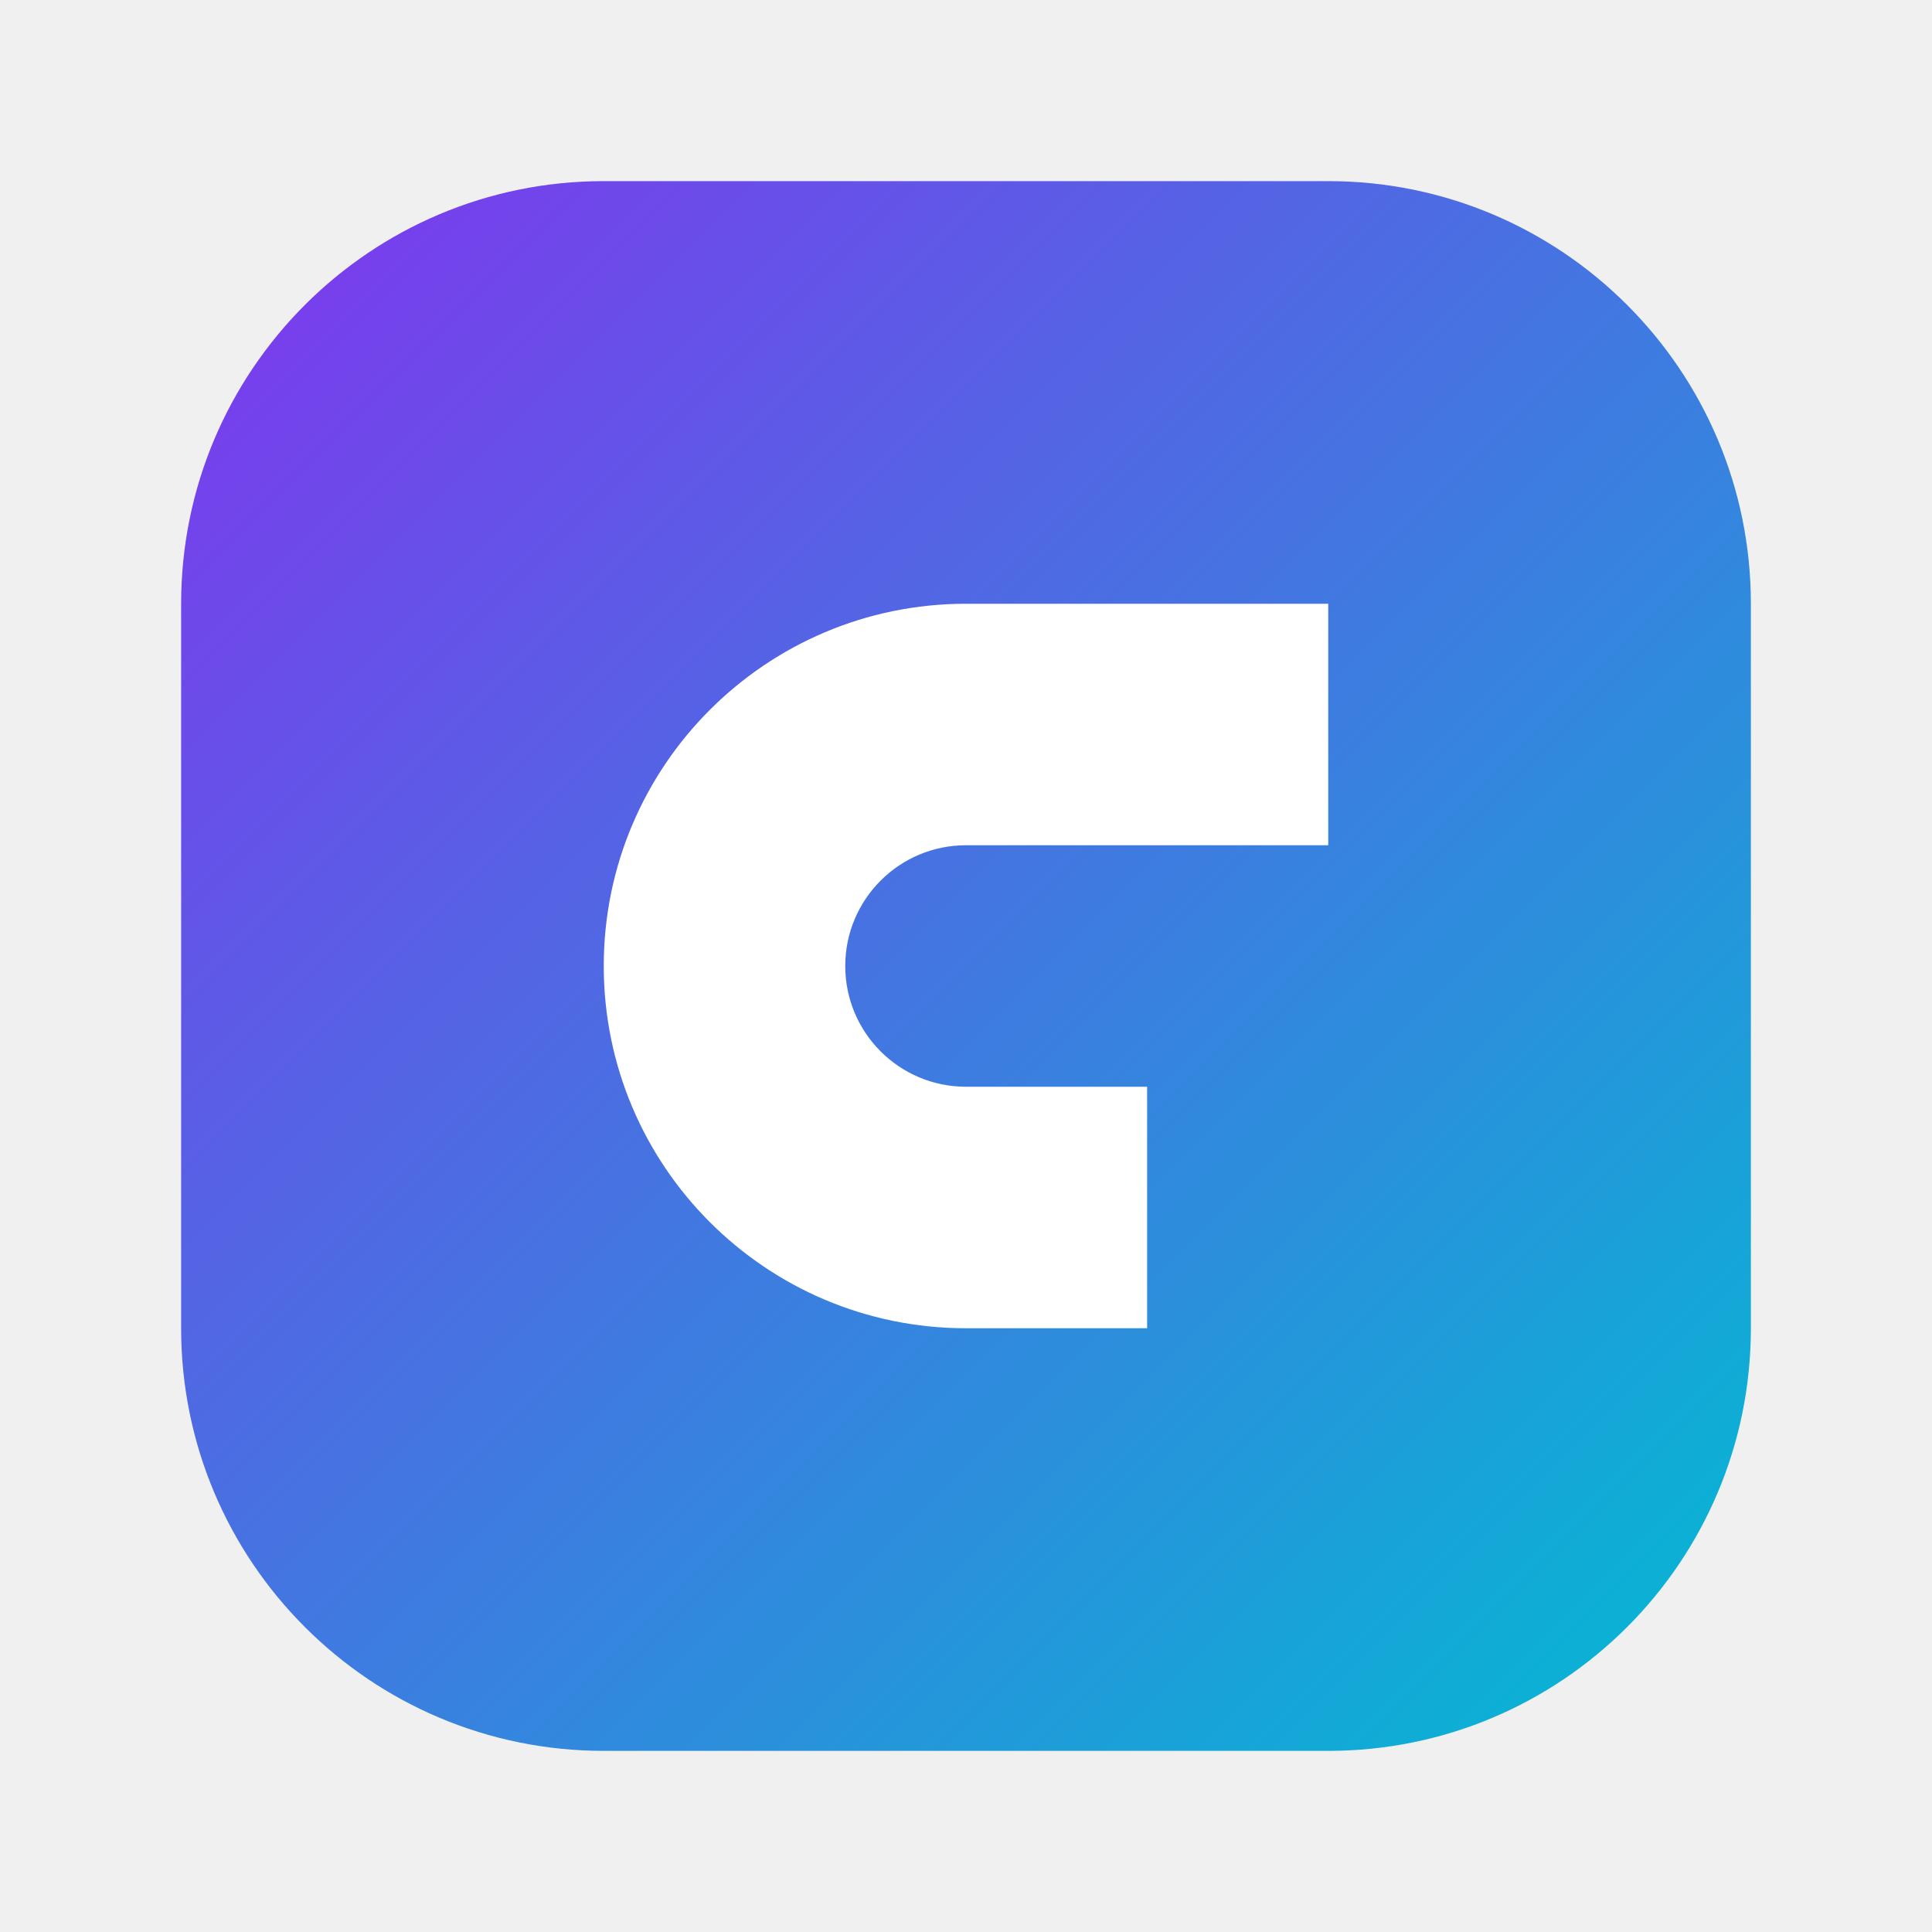
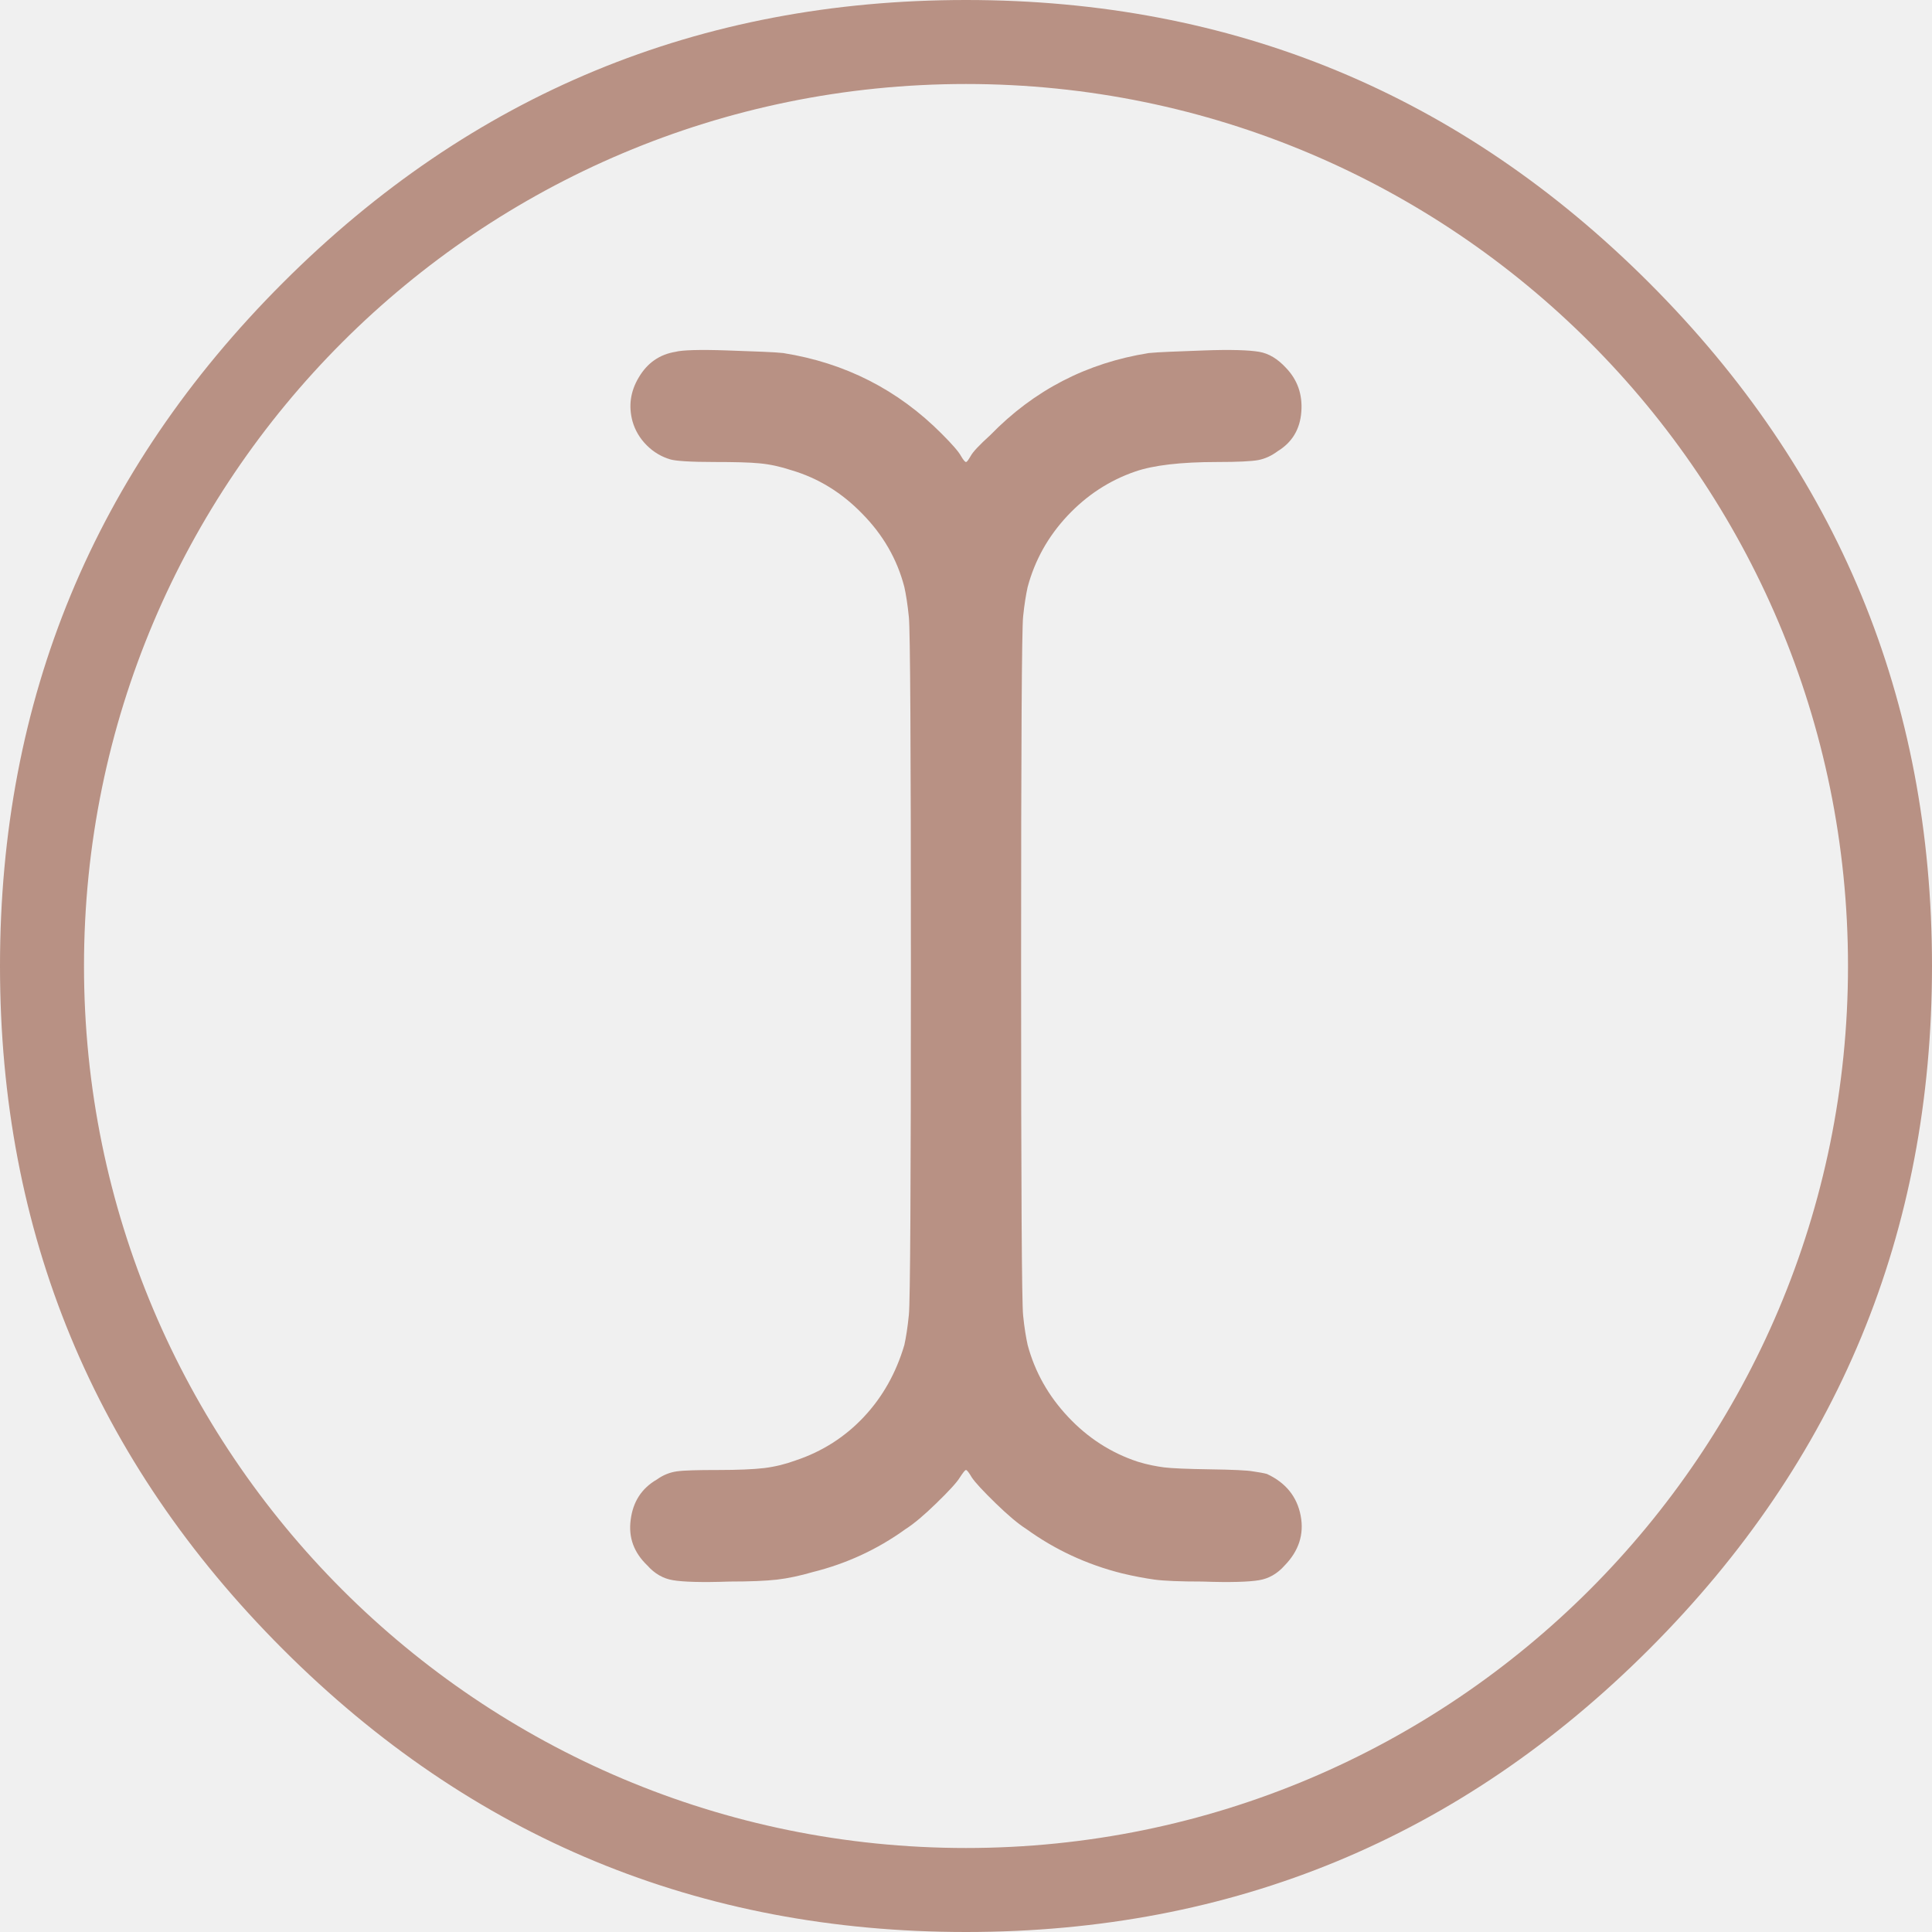
- <svg xmlns="http://www.w3.org/2000/svg" viewBox="0 0 64 64" fill="none">
+ <svg xmlns="http://www.w3.org/2000/svg" width="23pt" height="23pt" viewBox="0 0 23 23">
  <defs>
-     <linearGradient id="g" x1="8" y1="8" x2="56" y2="56" gradientUnits="userSpaceOnUse">
-       <stop stop-color="#7C3AED" />
-       <stop offset="1" stop-color="#06B6D4" />
-     </linearGradient>
+     <clipPath id="clip-0">
+       <path clip-rule="nonzero" d="M 0 11.5 C 0 8.324 1.121 5.613 3.367 3.367 C 5.613 1.121 8.324 0 11.5 0 C 14.676 0 17.387 1.121 19.633 3.367 C 21.879 5.613 23 8.324 23 11.5 C 23 14.676 21.879 17.387 19.633 19.633 C 17.387 21.879 14.676 23 11.5 23 C 8.324 23 5.613 21.879 3.367 19.633 C 1.121 17.387 0 14.676 0 11.5 Z M 0 11.5 " />
+     </clipPath>
  </defs>
-   <rect x="6" y="6" width="52" height="52" rx="14" fill="url(#g)" />
-   <path d="M20 32c0-6.627 5.373-12 12-12h12v8H32a4 4 0 000 8h6v8h-6c-6.627 0-12-5.373-12-12z" fill="white" />
+   <g clip-path="url(#clip-0)">
+     <path fill-rule="nonzero" fill="rgb(72.159%, 56.859%, 51.759%)" fill-opacity="1" d="M 11.5 24 C 4.598 24 -1 18.402 -1 11.5 C -1 4.598 4.598 -1 11.5 -1 L 11.5 1 C 5.699 1 1 5.699 1 11.5 C 1 17.301 5.699 22 11.5 22 M 24 11.5 C 24 18.402 18.402 24 11.5 24 C 4.598 24 -1 18.402 -1 11.5 L 1 11.5 C 1 17.301 5.699 22 11.5 22 C 17.301 22 22 17.301 22 11.5 M 11.5 -1 C 18.402 -1 24 4.598 24 11.5 C 24 18.402 18.402 24 11.5 24 L 11.5 22 C 17.301 22 22 17.301 22 11.5 C 22 5.699 17.301 1 11.5 1 M -1 11.5 C -1 4.598 4.598 -1 11.5 -1 C 18.402 -1 24 4.598 24 11.5 L 22 11.5 C 22 5.699 17.301 1 11.5 1 C 5.699 1 1 5.699 1 11.5 Z M -1 11.5 " />
+   </g>
+   <path fill-rule="nonzero" fill="rgb(72.159%, 56.859%, 51.759%)" fill-opacity="1" d="M 8.043 4.188 C 7.852 4.219 7.707 4.32 7.605 4.492 C 7.504 4.66 7.48 4.836 7.531 5.02 C 7.562 5.125 7.617 5.219 7.699 5.301 C 7.781 5.383 7.875 5.438 7.98 5.469 C 8.043 5.488 8.219 5.5 8.508 5.5 C 8.742 5.5 8.922 5.504 9.043 5.516 C 9.164 5.527 9.293 5.555 9.422 5.598 C 9.738 5.691 10.02 5.863 10.266 6.117 C 10.512 6.367 10.68 6.656 10.766 6.988 C 10.785 7.074 10.805 7.195 10.82 7.348 C 10.836 7.5 10.844 8.887 10.844 11.5 C 10.844 14.113 10.836 15.5 10.82 15.652 C 10.805 15.805 10.785 15.926 10.766 16.012 C 10.668 16.344 10.508 16.629 10.285 16.867 C 10.062 17.105 9.789 17.281 9.469 17.387 C 9.352 17.43 9.227 17.461 9.098 17.477 C 8.969 17.492 8.785 17.5 8.547 17.5 C 8.309 17.5 8.145 17.504 8.059 17.516 C 7.977 17.527 7.895 17.559 7.82 17.613 C 7.637 17.719 7.535 17.879 7.508 18.094 C 7.48 18.305 7.547 18.484 7.707 18.637 C 7.793 18.734 7.895 18.793 8.012 18.812 C 8.129 18.832 8.352 18.84 8.684 18.828 C 8.93 18.828 9.117 18.82 9.25 18.805 C 9.387 18.789 9.527 18.758 9.676 18.715 C 10.07 18.617 10.441 18.449 10.781 18.203 C 10.879 18.141 11 18.039 11.148 17.895 C 11.297 17.75 11.391 17.648 11.426 17.59 C 11.465 17.531 11.488 17.5 11.5 17.5 C 11.512 17.5 11.535 17.531 11.57 17.59 C 11.609 17.648 11.703 17.75 11.852 17.895 C 12 18.039 12.121 18.141 12.219 18.203 C 12.559 18.449 12.938 18.625 13.355 18.73 C 13.504 18.766 13.633 18.789 13.746 18.805 C 13.859 18.82 14.047 18.828 14.316 18.828 C 14.648 18.84 14.871 18.832 14.988 18.812 C 15.105 18.793 15.207 18.734 15.293 18.637 C 15.461 18.465 15.527 18.266 15.484 18.043 C 15.441 17.82 15.309 17.652 15.082 17.547 C 15.039 17.535 14.984 17.527 14.914 17.516 C 14.848 17.504 14.676 17.496 14.402 17.492 C 14.133 17.488 13.949 17.48 13.859 17.469 C 13.77 17.457 13.664 17.438 13.547 17.402 C 13.227 17.297 12.949 17.117 12.715 16.867 C 12.48 16.617 12.32 16.332 12.234 16.012 C 12.215 15.926 12.195 15.809 12.18 15.66 C 12.164 15.512 12.156 14.125 12.156 11.5 C 12.156 8.875 12.164 7.488 12.18 7.34 C 12.195 7.191 12.215 7.074 12.234 6.988 C 12.32 6.668 12.477 6.387 12.707 6.141 C 12.938 5.895 13.207 5.719 13.516 5.613 C 13.73 5.539 14.055 5.5 14.492 5.5 C 14.738 5.5 14.898 5.492 14.98 5.477 C 15.062 5.461 15.137 5.426 15.211 5.371 C 15.383 5.266 15.477 5.109 15.492 4.902 C 15.508 4.695 15.445 4.52 15.309 4.379 C 15.211 4.273 15.105 4.207 14.988 4.188 C 14.871 4.168 14.652 4.16 14.332 4.172 C 14.012 4.184 13.793 4.191 13.676 4.203 C 12.938 4.32 12.309 4.645 11.789 5.18 C 11.66 5.297 11.582 5.379 11.555 5.43 C 11.527 5.477 11.512 5.5 11.5 5.5 C 11.488 5.5 11.469 5.477 11.441 5.43 C 11.414 5.379 11.34 5.293 11.211 5.164 C 10.691 4.641 10.062 4.32 9.324 4.203 C 9.219 4.191 8.996 4.184 8.66 4.172 C 8.324 4.16 8.117 4.168 8.043 4.188 Z M 8.043 4.188 " />
</svg>
